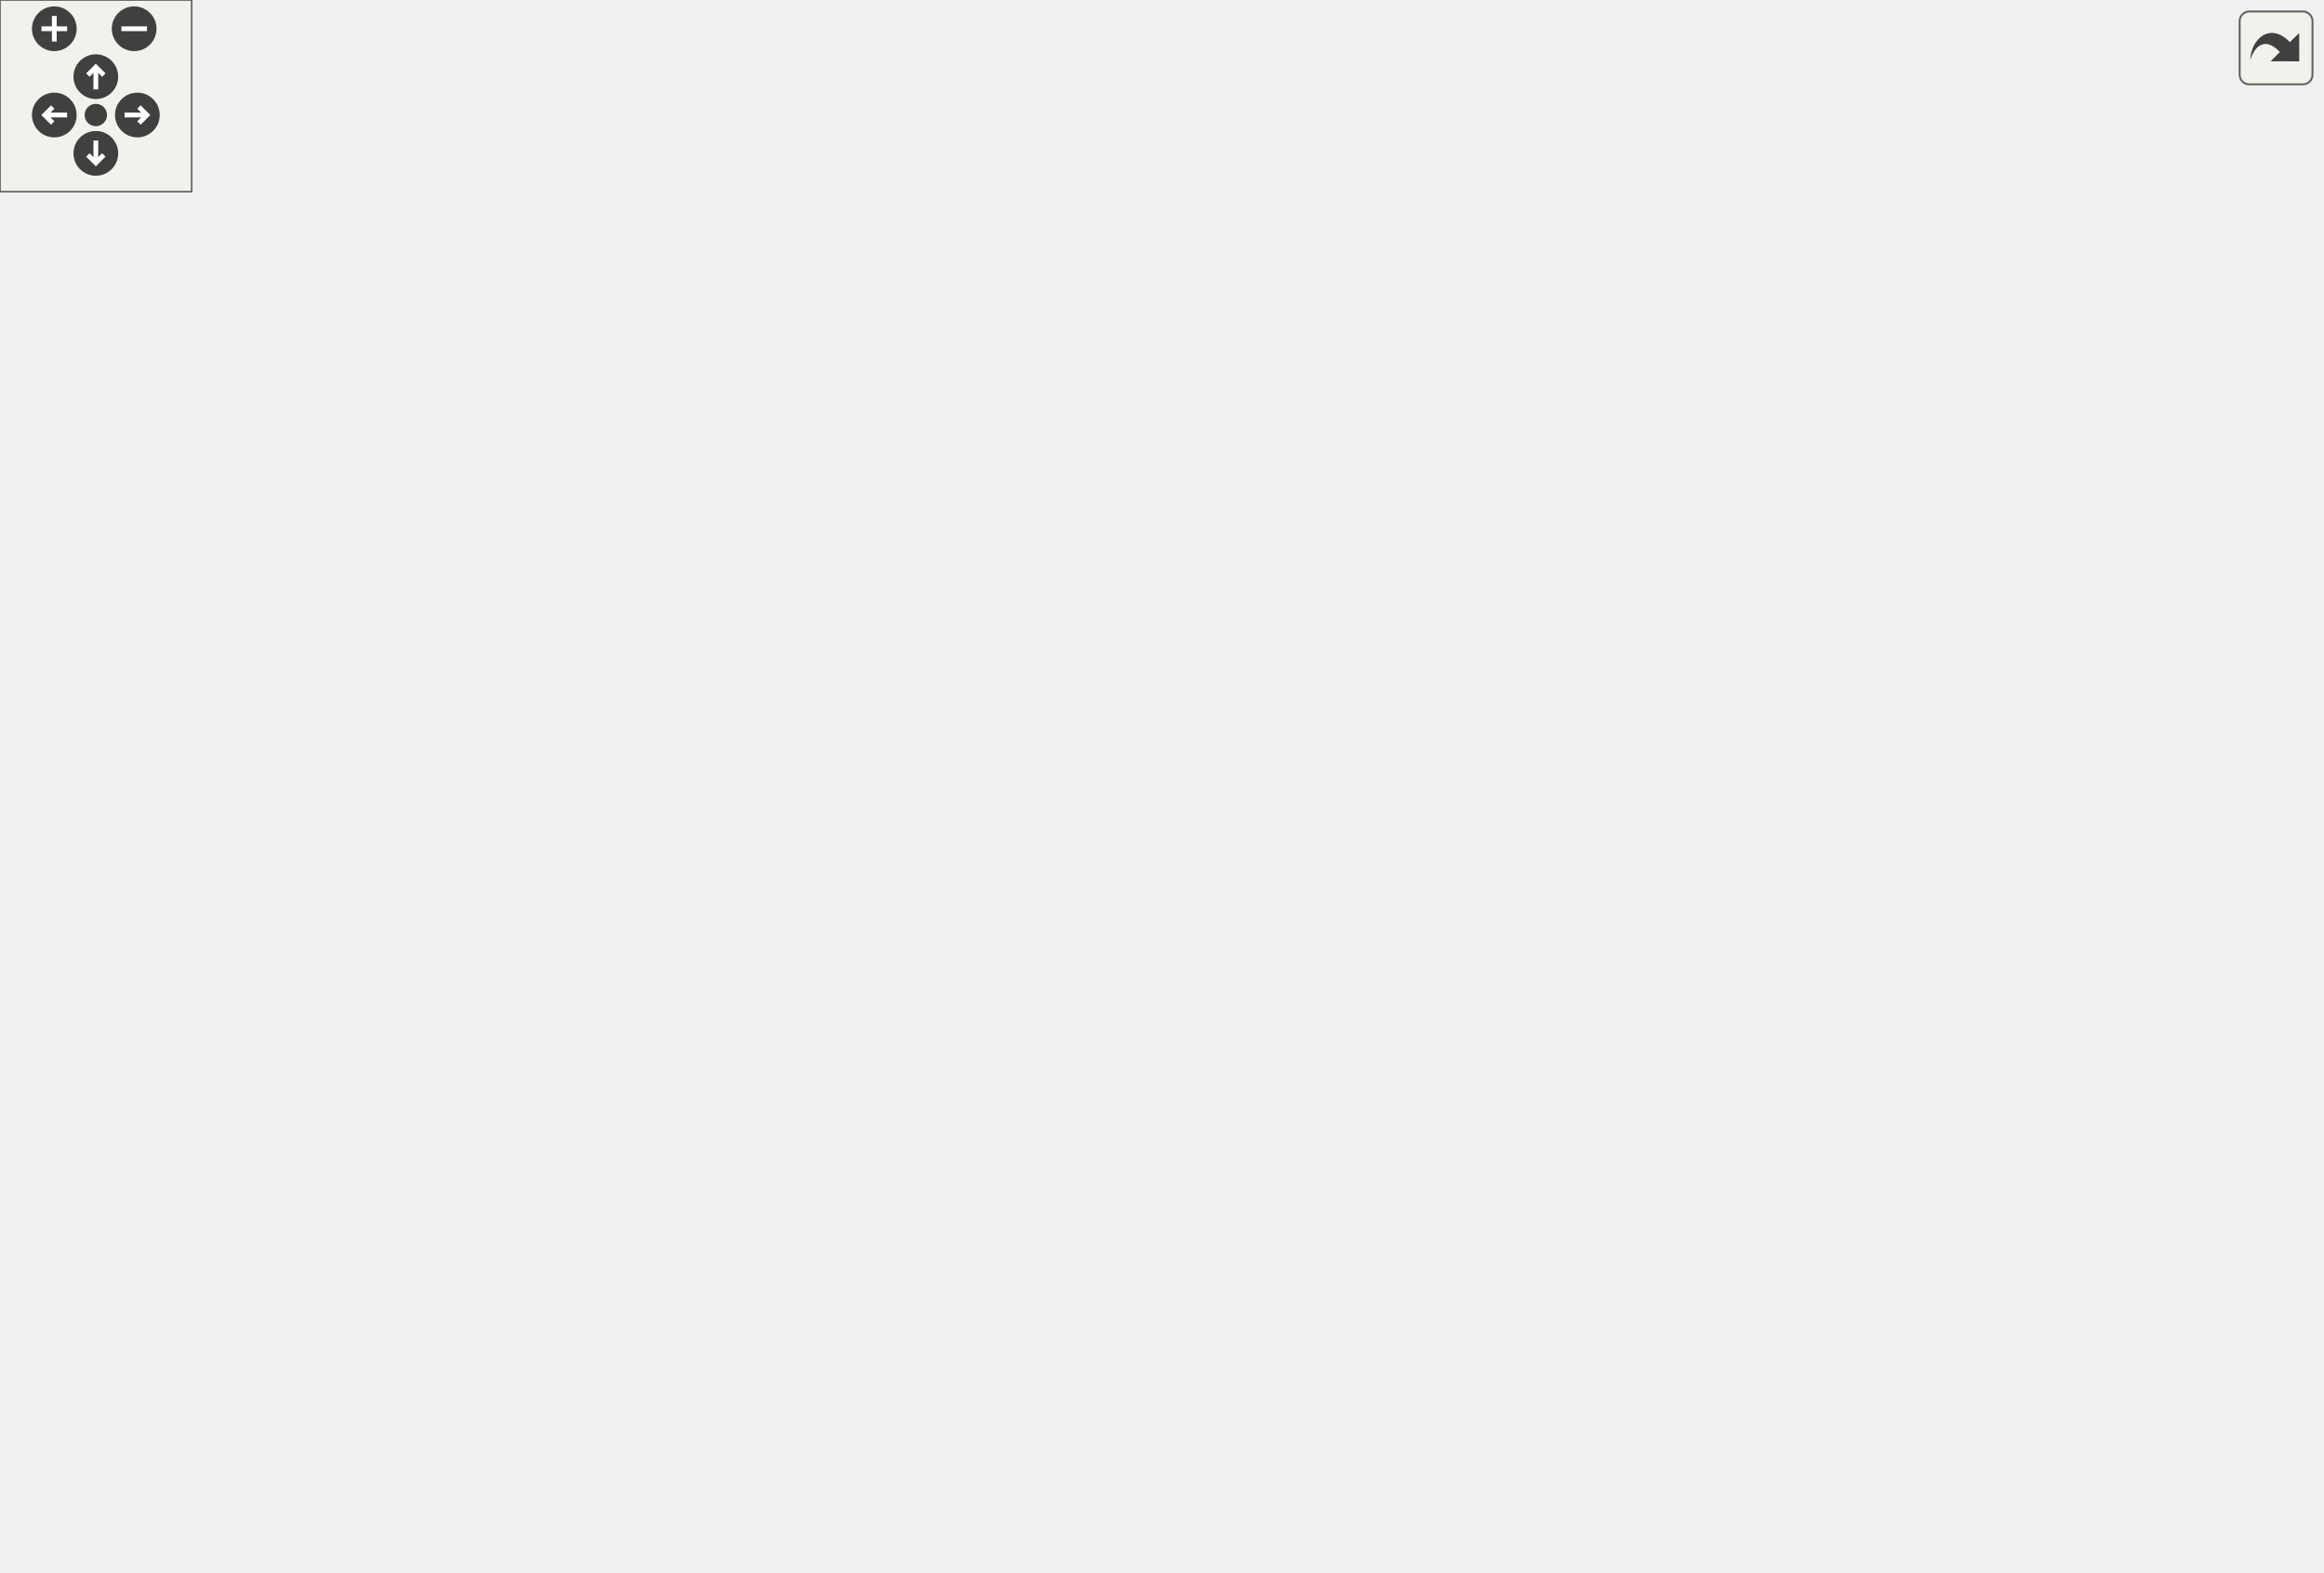
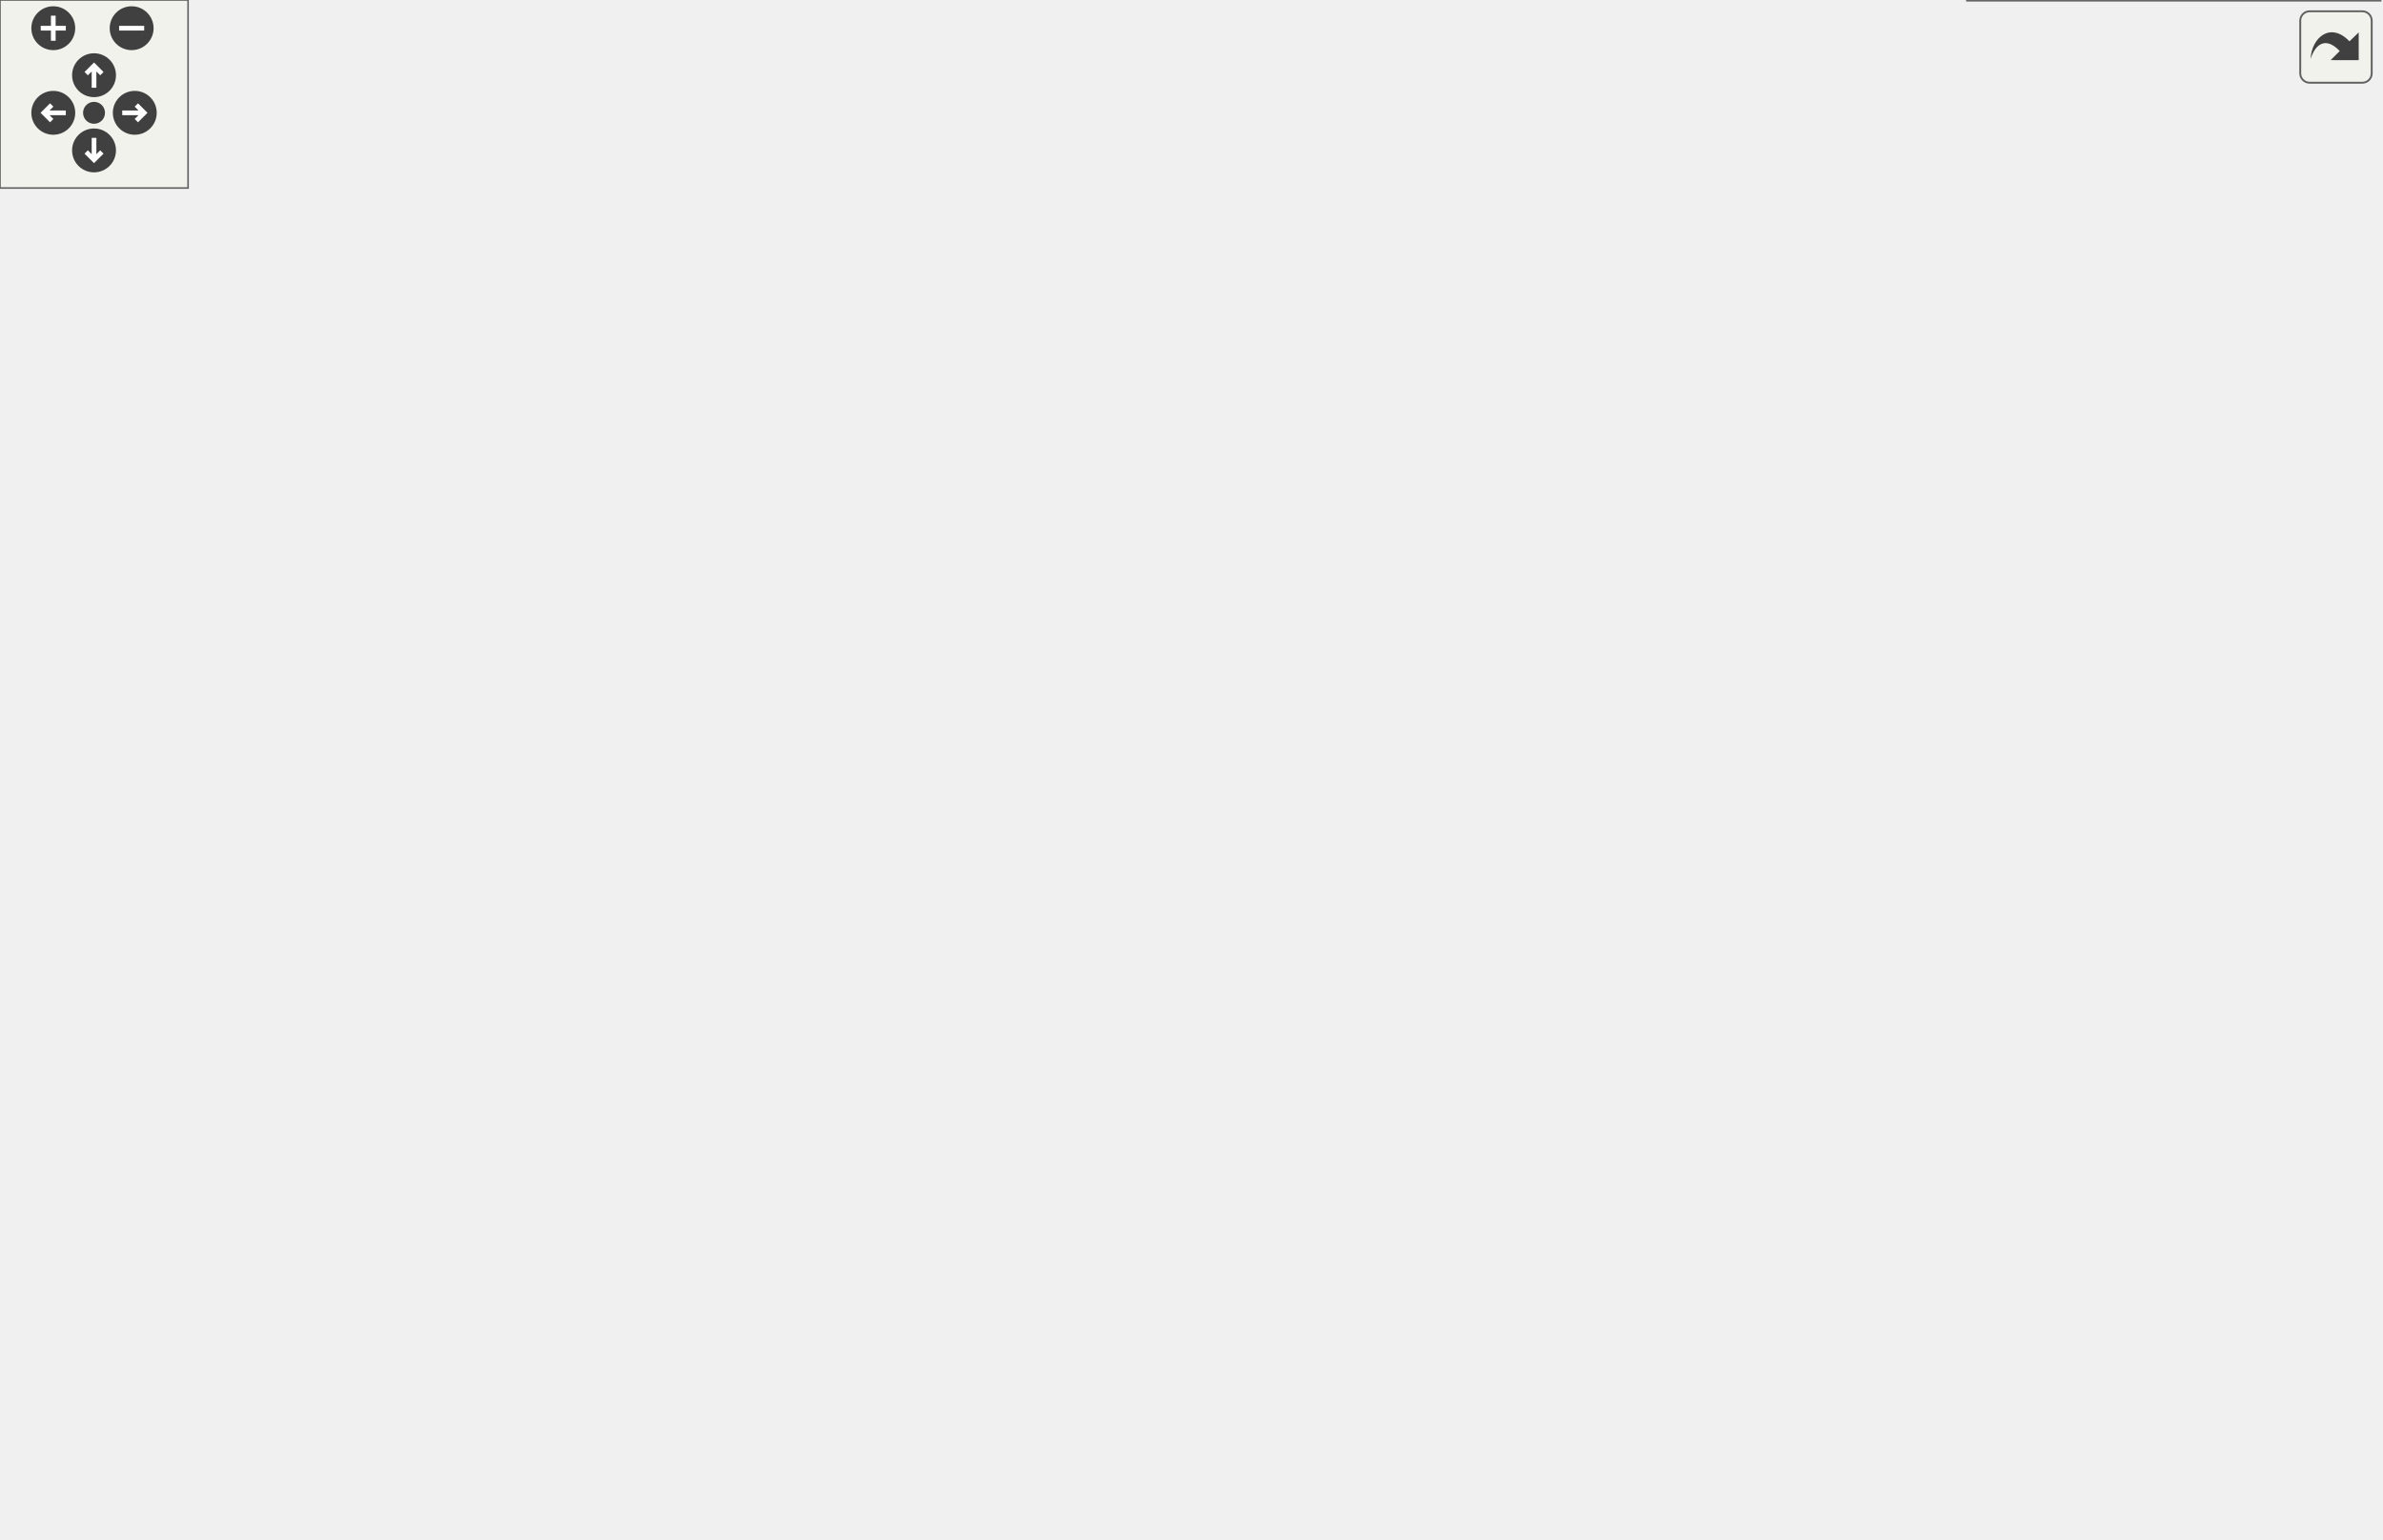
<svg xmlns="http://www.w3.org/2000/svg" xmlns:xlink="http://www.w3.org/1999/xlink" id="main" version="1.1" xml:space="preserve">
  <style type="text/css">
.edge:hover path { stroke: red; }
.edge:hover polygon { stroke: red; fill: red; }
</style>
  <defs>
    <circle id="rim" cx="0" cy="0" r="7" />
    <circle id="rim2" cx="0" cy="0" r="3.5" />
    <g id="zoomPlus">
      <use xlink:href="#rim" fill="#404040">
        <set attributeName="fill" to="#808080" begin="zoomplus.mouseover" end="zoomplus.mouseout" />
      </use>
      <path d="M-4,0h8M0,-4v8" fill="none" stroke="white" stroke-width="1.5" pointer-events="none" />
    </g>
    <g id="zoomMin">
      <use xlink:href="#rim" fill="#404040">
        <set attributeName="fill" to="#808080" begin="zoomminus.mouseover" end="zoomminus.mouseout" />
      </use>
      <path d="M-4,0h8" fill="none" stroke="white" stroke-width="1.5" pointer-events="none" />
    </g>
    <g id="dirArrow">
      <path fill="none" stroke="white" stroke-width="1.5" d="M0,-3.0v7 M-2.5,-0.5L0,-3.0L2.5,-0.5" />
    </g>
    <g id="resetDef">
      <use xlink:href="#rim2" fill="#404040">
        <set attributeName="fill" to="#808080" begin="reset.mouseover" end="reset.mouseout" />
      </use>
    </g>
  </defs>
  <svg id="graph" class="graph">
    <g id="viewport">
      <g id="node1" class="node">
        <g id="a_node1">
          <a xlink:title="internal utility functions">
-             <polygon fill="#bfbfbf" stroke="black" points="339.5,-390.5 339.5,-431.5 469.5,-431.5 469.5,-390.5 339.5,-390.5" />
-             <text text-anchor="start" x="347.5" y="-419.5" font-family="Helvetica,sans-Serif" font-size="10.00">/home/ugovaretto/projects</text>
-             <text text-anchor="start" x="347.5" y="-408.5" font-family="Helvetica,sans-Serif" font-size="10.00">/uv-cpp/s3client/repo/lib</text>
-             <text text-anchor="middle" x="404.5" y="-397.5" font-family="Helvetica,sans-Serif" font-size="10.00">/include/utility.h</text>
+             <polygon fill="#999999" stroke="#666666" points="500.25,-430.5 368.75,-430.5 368.75,-388.75 500.25,-388.75 500.25,-430.5" />
+             <text text-anchor="start" x="376.75" y="-417" font-family="Helvetica,sans-Serif" font-size="10.00">/Users/ugovaretto/projects</text>
+             <text text-anchor="start" x="376.75" y="-405.75" font-family="Helvetica,sans-Serif" font-size="10.00">/s3client/repo/lib/include</text>
+             <text text-anchor="middle" x="434.5" y="-394.5" font-family="Helvetica,sans-Serif" font-size="10.00">/utility.h</text>
          </a>
        </g>
      </g>
      <g id="node2" class="node">
        <g id="a_node2">
          <a xlink:href="url__utility_8h.html" target="_top" xlink:title="Internal utility functions to process and parse text and URLs and create S3 signature keys.">
-             <polygon fill="none" stroke="black" points="293.5,-312.5 293.5,-353.5 423.5,-353.5 423.5,-312.5 293.5,-312.5" />
-             <text text-anchor="start" x="301.5" y="-341.5" font-family="Helvetica,sans-Serif" font-size="10.00">/home/ugovaretto/projects</text>
-             <text text-anchor="start" x="301.5" y="-330.5" font-family="Helvetica,sans-Serif" font-size="10.00">/uv-cpp/s3client/repo/lib</text>
-             <text text-anchor="middle" x="358.5" y="-319.5" font-family="Helvetica,sans-Serif" font-size="10.00">/include/url_utility.h</text>
+             <polygon fill="white" stroke="#666666" points="453.25,-352.75 321.75,-352.75 321.75,-311 453.25,-311 453.25,-352.75" />
+             <text text-anchor="start" x="329.75" y="-339.25" font-family="Helvetica,sans-Serif" font-size="10.00">/Users/ugovaretto/projects</text>
+             <text text-anchor="start" x="329.75" y="-328" font-family="Helvetica,sans-Serif" font-size="10.00">/s3client/repo/lib/include</text>
+             <text text-anchor="middle" x="387.5" y="-316.75" font-family="Helvetica,sans-Serif" font-size="10.00">/url_utility.h</text>
          </a>
        </g>
      </g>
      <g id="edge1" class="edge">
-         <path fill="none" stroke="midnightblue" d="M387.41,-381.76C381.71,-372.35 375.51,-362.1 370.31,-353.51" />
-         <polygon fill="midnightblue" stroke="midnightblue" points="384.48,-383.69 392.65,-390.43 390.47,-380.06 384.48,-383.69" />
+         <path fill="none" stroke="#63b8ff" d="M416.26,-379.23C410.87,-370.54 405.09,-361.22 400.13,-353.23" />
+         <polygon fill="#63b8ff" stroke="#63b8ff" points="413.66,-380.67 421.9,-387.33 419.61,-376.98 413.66,-380.67" />
      </g>
      <g id="node11" class="node">
        <g id="a_node11">
          <a xlink:href="webclient_8h.html" target="_top" xlink:title="declaration of WebClient class wrapping libcurl to send web requests.">
-             <polygon fill="none" stroke="black" points="441.5,-234.5 441.5,-275.5 571.5,-275.5 571.5,-234.5 441.5,-234.5" />
-             <text text-anchor="start" x="449.5" y="-263.5" font-family="Helvetica,sans-Serif" font-size="10.00">/home/ugovaretto/projects</text>
-             <text text-anchor="start" x="449.5" y="-252.5" font-family="Helvetica,sans-Serif" font-size="10.00">/uv-cpp/s3client/repo/lib</text>
-             <text text-anchor="middle" x="506.5" y="-241.5" font-family="Helvetica,sans-Serif" font-size="10.00">/include/webclient.h</text>
+             <polygon fill="white" stroke="#666666" points="603.25,-275 471.75,-275 471.75,-233.25 603.25,-233.25 603.25,-275" />
+             <text text-anchor="start" x="479.75" y="-261.5" font-family="Helvetica,sans-Serif" font-size="10.00">/Users/ugovaretto/projects</text>
+             <text text-anchor="start" x="479.75" y="-250.25" font-family="Helvetica,sans-Serif" font-size="10.00">/s3client/repo/lib/include</text>
+             <text text-anchor="middle" x="537.5" y="-239" font-family="Helvetica,sans-Serif" font-size="10.00">/webclient.h</text>
          </a>
        </g>
      </g>
      <g id="edge17" class="edge">
-         <path fill="none" stroke="midnightblue" d="M423.07,-381.96C443.4,-351.26 475.49,-302.82 493.36,-275.83" />
-         <polygon fill="midnightblue" stroke="midnightblue" points="420.02,-380.23 417.42,-390.5 425.86,-384.09 420.02,-380.23" />
+         <path fill="none" stroke="#63b8ff" d="M453.93,-379.66C474.42,-349.14 506.14,-301.86 524.03,-275.2" />
+         <polygon fill="#63b8ff" stroke="#63b8ff" points="450.63,-377.3 447.97,-387.56 456.44,-381.2 450.63,-377.3" />
      </g>
      <g id="node3" class="node">
        <g id="a_node3">
-           <a xlink:href="apps_2s3-client_8cpp.html" target="_top" xlink:title="Send S3v4-signed requests to S3 andpoint and print raw responses.">
-             <polygon fill="none" stroke="black" points="149,-78.5 149,-119.5 280,-119.5 280,-78.5 149,-78.5" />
-             <text text-anchor="start" x="157" y="-107.5" font-family="Helvetica,sans-Serif" font-size="10.00">/home/ugovaretto/projects</text>
-             <text text-anchor="start" x="157" y="-96.5" font-family="Helvetica,sans-Serif" font-size="10.00">/uv-cpp/s3client/repo/apps</text>
-             <text text-anchor="middle" x="214.5" y="-85.5" font-family="Helvetica,sans-Serif" font-size="10.00">/s3-client.cpp</text>
+           <a xlink:href="parallel__upload_8cpp.html" target="_top" xlink:title="Parallel upload to S3 service.">
+             <polygon fill="white" stroke="#666666" points="307.62,-119.5 175.38,-119.5 175.38,-77.75 307.62,-77.75 307.62,-119.5" />
+             <text text-anchor="start" x="183.38" y="-106" font-family="Helvetica,sans-Serif" font-size="10.00">/Users/ugovaretto/projects</text>
+             <text text-anchor="start" x="183.38" y="-94.75" font-family="Helvetica,sans-Serif" font-size="10.00">/s3client/repo/apps/parallel</text>
+             <text text-anchor="middle" x="241.5" y="-83.5" font-family="Helvetica,sans-Serif" font-size="10.00">_upload.cpp</text>
          </a>
        </g>
      </g>
      <g id="edge2" class="edge">
-         <path fill="none" stroke="midnightblue" d="M316.64,-306.49C305.07,-297.91 293.3,-287.55 284.5,-276 246.85,-226.55 226.64,-154.19 218.64,-119.69" />
-         <polygon fill="midnightblue" stroke="midnightblue" points="314.79,-309.47 324.97,-312.4 318.85,-303.76 314.79,-309.47" />
+         <path fill="none" stroke="#63b8ff" d="M343.5,-304.3C332.3,-295.99 321.04,-286.05 312.5,-275 274.76,-226.12 254.16,-154.45 245.88,-119.83" />
+         <polygon fill="#63b8ff" stroke="#63b8ff" points="341.23,-307.69 351.41,-310.62 345.28,-301.98 341.23,-307.69" />
      </g>
      <g id="node4" class="node">
        <g id="a_node4">
-           <a xlink:href="parallel__upload_8cpp.html" target="_top" xlink:title="Parallel upload to S3 service.">
-             <polygon fill="none" stroke="black" points="0,-78.5 0,-119.5 131,-119.5 131,-78.5 0,-78.5" />
-             <text text-anchor="start" x="8" y="-107.5" font-family="Helvetica,sans-Serif" font-size="10.00">/home/ugovaretto/projects</text>
-             <text text-anchor="start" x="8" y="-96.5" font-family="Helvetica,sans-Serif" font-size="10.00">/uv-cpp/s3client/repo/apps</text>
-             <text text-anchor="middle" x="65.5" y="-85.5" font-family="Helvetica,sans-Serif" font-size="10.00">/parallel_upload.cpp</text>
+           <a xlink:href="apps_2s3-client_8cpp.html" target="_top" xlink:title="Send S3v4-signed requests to S3 andpoint and print raw responses.">
+             <polygon fill="white" stroke="#666666" points="157,-113.88 0,-113.88 0,-83.38 157,-83.38 157,-113.88" />
+             <text text-anchor="start" x="8" y="-100.38" font-family="Helvetica,sans-Serif" font-size="10.00">/Users/ugovaretto/projects</text>
+             <text text-anchor="middle" x="78.5" y="-89.12" font-family="Helvetica,sans-Serif" font-size="10.00">/s3client/repo/apps/s3-client.cpp</text>
          </a>
        </g>
      </g>
      <g id="edge3" class="edge">
-         <path fill="none" stroke="midnightblue" d="M307.68,-307.59C290.55,-298.54 271.68,-287.62 255.5,-276 186.46,-226.44 115.8,-154.13 83.54,-119.67" />
-         <polygon fill="midnightblue" stroke="midnightblue" points="306.5,-310.93 316.99,-312.43 309.73,-304.71 306.5,-310.93" />
+         <path fill="none" stroke="#63b8ff" d="M335.06,-305.51C318.15,-296.6 299.62,-286.03 283.5,-275 206.59,-222.35 125.38,-145.58 93.03,-114.01" />
+         <polygon fill="#63b8ff" stroke="#63b8ff" points="333.31,-309.06 343.8,-310.56 336.53,-302.85 333.31,-309.06" />
      </g>
      <g id="node5" class="node">
        <g id="a_node5">
          <a xlink:href="aws__sign_8h.html" target="_top" xlink:title="Public interface to signing URLs and HTTP headers with the S3v4 protocol standard.">
-             <polygon fill="none" stroke="black" points="293.5,-234.5 293.5,-275.5 423.5,-275.5 423.5,-234.5 293.5,-234.5" />
-             <text text-anchor="start" x="301.5" y="-263.5" font-family="Helvetica,sans-Serif" font-size="10.00">/home/ugovaretto/projects</text>
-             <text text-anchor="start" x="301.5" y="-252.5" font-family="Helvetica,sans-Serif" font-size="10.00">/uv-cpp/s3client/repo/lib</text>
-             <text text-anchor="middle" x="358.5" y="-241.5" font-family="Helvetica,sans-Serif" font-size="10.00">/include/aws_sign.h</text>
+             <polygon fill="white" stroke="#666666" points="453.25,-275 321.75,-275 321.75,-233.25 453.25,-233.25 453.25,-275" />
+             <text text-anchor="start" x="329.75" y="-261.5" font-family="Helvetica,sans-Serif" font-size="10.00">/Users/ugovaretto/projects</text>
+             <text text-anchor="start" x="329.75" y="-250.25" font-family="Helvetica,sans-Serif" font-size="10.00">/s3client/repo/lib/include</text>
+             <text text-anchor="middle" x="387.5" y="-239" font-family="Helvetica,sans-Serif" font-size="10.00">/aws_sign.h</text>
          </a>
        </g>
      </g>
      <g id="edge4" class="edge">
-         <path fill="none" stroke="midnightblue" d="M358.5,-302.3C358.5,-293.3 358.5,-283.65 358.5,-275.51" />
-         <polygon fill="midnightblue" stroke="midnightblue" points="355,-302.43 358.5,-312.43 362,-302.43 355,-302.43" />
+         <path fill="none" stroke="#63b8ff" d="M387.5,-299.81C387.5,-291.61 387.5,-282.96 387.5,-275.48" />
+         <polygon fill="#63b8ff" stroke="#63b8ff" points="384,-299.58 387.5,-309.58 391,-299.58 384,-299.58" />
      </g>
      <g id="edge13" class="edge">
-         <path fill="none" stroke="midnightblue" d="M405.69,-307.77C425.98,-297.35 449.37,-285.34 468.52,-275.51" />
-         <polygon fill="midnightblue" stroke="midnightblue" points="403.91,-304.75 396.61,-312.43 407.11,-310.97 403.91,-304.75" />
+         <path fill="none" stroke="#63b8ff" d="M437.31,-305.72C456.76,-295.9 478.77,-284.79 497.19,-275.48" />
+         <polygon fill="#63b8ff" stroke="#63b8ff" points="436.05,-302.94 428.7,-310.58 439.2,-309.19 436.05,-302.94" />
      </g>
      <g id="node6" class="node">
        <g id="a_node6">
+           <a xlink:href="s3-api_8h.html" target="_top" xlink:title="declarations of S3Client class;">
+             <polygon fill="white" stroke="#666666" points="759.25,-119.5 627.75,-119.5 627.75,-77.75 759.25,-77.75 759.25,-119.5" />
+             <text text-anchor="start" x="635.75" y="-106" font-family="Helvetica,sans-Serif" font-size="10.00">/Users/ugovaretto/projects</text>
+             <text text-anchor="start" x="635.75" y="-94.75" font-family="Helvetica,sans-Serif" font-size="10.00">/s3client/repo/lib/include</text>
+             <text text-anchor="middle" x="693.5" y="-83.5" font-family="Helvetica,sans-Serif" font-size="10.00">/s3-api.h</text>
+           </a>
+         </g>
+       </g>
+       <g id="edge5" class="edge">
+         <path fill="none" stroke="#63b8ff" d="M425.06,-226.84C461.19,-201.83 513.46,-166.46 535.5,-155.5 564.68,-140.99 598.57,-128.48 627.46,-119" />
+         <polygon fill="#63b8ff" stroke="#63b8ff" points="423.48,-224.37 417.26,-232.95 427.47,-230.12 423.48,-224.37" />
+       </g>
+       <g id="node8" class="node">
+         <g id="a_node8">
          <a xlink:href="s3-client_8h.html" target="_top" xlink:title="declaration of functions and data types for sending S3 requests, signing URLs and downloading and upl...">
-             <polygon fill="none" stroke="black" points="298.5,-156.5 298.5,-197.5 428.5,-197.5 428.5,-156.5 298.5,-156.5" />
-             <text text-anchor="start" x="306.5" y="-185.5" font-family="Helvetica,sans-Serif" font-size="10.00">/home/ugovaretto/projects</text>
-             <text text-anchor="start" x="306.5" y="-174.5" font-family="Helvetica,sans-Serif" font-size="10.00">/uv-cpp/s3client/repo/lib</text>
-             <text text-anchor="middle" x="363.5" y="-163.5" font-family="Helvetica,sans-Serif" font-size="10.00">/include/s3-client.h</text>
-           </a>
-         </g>
-       </g>
-       <g id="edge5" class="edge">
-         <path fill="none" stroke="midnightblue" d="M360.45,-224.3C361.05,-215.3 361.68,-205.65 362.22,-197.51" />
-         <polygon fill="midnightblue" stroke="midnightblue" points="356.95,-224.22 359.79,-234.43 363.94,-224.68 356.95,-224.22" />
+             <polygon fill="white" stroke="#666666" points="458.25,-197.25 326.75,-197.25 326.75,-155.5 458.25,-155.5 458.25,-197.25" />
+             <text text-anchor="start" x="334.75" y="-183.75" font-family="Helvetica,sans-Serif" font-size="10.00">/Users/ugovaretto/projects</text>
+             <text text-anchor="start" x="334.75" y="-172.5" font-family="Helvetica,sans-Serif" font-size="10.00">/s3client/repo/lib/include</text>
+             <text text-anchor="middle" x="392.5" y="-161.25" font-family="Helvetica,sans-Serif" font-size="10.00">/s3-client.h</text>
+           </a>
+         </g>
+       </g>
+       <g id="edge7" class="edge">
+         <path fill="none" stroke="#63b8ff" d="M389.55,-222.06C390.09,-213.86 390.66,-205.21 391.16,-197.73" />
+         <polygon fill="#63b8ff" stroke="#63b8ff" points="386.01,-221.62 388.84,-231.83 392.99,-222.08 386.01,-221.62" />
+       </g>
+       <g id="node7" class="node">
+         <g id="a_node7">
+           <a xlink:href="bucket-test_8cpp.html" target="_top" xlink:title="bucket tests">
+             <polygon fill="white" stroke="#666666" points="759.25,-41.75 627.75,-41.75 627.75,0 759.25,0 759.25,-41.75" />
+             <text text-anchor="start" x="635.75" y="-28.25" font-family="Helvetica,sans-Serif" font-size="10.00">/Users/ugovaretto/projects</text>
+             <text text-anchor="start" x="635.75" y="-17" font-family="Helvetica,sans-Serif" font-size="10.00">/s3client/repo/test/api</text>
+             <text text-anchor="middle" x="693.5" y="-5.75" font-family="Helvetica,sans-Serif" font-size="10.00">/bucket-test.cpp</text>
+           </a>
+         </g>
+       </g>
+       <g id="edge6" class="edge">
+         <path fill="none" stroke="#63b8ff" d="M693.5,-66.56C693.5,-58.36 693.5,-49.71 693.5,-42.23" />
+         <polygon fill="#63b8ff" stroke="#63b8ff" points="690,-66.33 693.5,-76.33 697,-66.33 690,-66.33" />
+       </g>
+       <g id="edge9" class="edge">
+         <path fill="none" stroke="#63b8ff" d="M342.36,-150.22C322.78,-140.4 300.63,-129.29 282.08,-119.98" />
+         <polygon fill="#63b8ff" stroke="#63b8ff" points="340.53,-153.72 351.03,-155.08 343.67,-147.46 340.53,-153.72" />
+       </g>
+       <g id="edge11" class="edge">
+         <path fill="none" stroke="#63b8ff" d="M315.7,-156.85C261.5,-143.77 189.87,-126.49 139.56,-114.35" />
+         <polygon fill="#63b8ff" stroke="#63b8ff" points="314.75,-160.46 325.29,-159.4 316.39,-153.66 314.75,-160.46" />
+       </g>
+       <g id="edge12" class="edge">
+         <path fill="none" stroke="#63b8ff" d="M468.92,-156.82C512.74,-146.09 568.76,-132.24 618.5,-119.5 621.37,-118.76 624.3,-118.01 627.26,-117.24" />
+         <polygon fill="#63b8ff" stroke="#63b8ff" points="468.22,-153.63 459.34,-159.4 469.88,-160.43 468.22,-153.63" />
      </g>
      <g id="node9" class="node">
        <g id="a_node9">
-           <a xlink:href="s3-api_8h.html" target="_top" xlink:title="declarations of S3Client class;">
-             <polygon fill="none" stroke="black" points="596.5,-78.5 596.5,-119.5 726.5,-119.5 726.5,-78.5 596.5,-78.5" />
-             <text text-anchor="start" x="604.5" y="-107.5" font-family="Helvetica,sans-Serif" font-size="10.00">/home/ugovaretto/projects</text>
-             <text text-anchor="start" x="604.5" y="-96.5" font-family="Helvetica,sans-Serif" font-size="10.00">/uv-cpp/s3client/repo/lib</text>
-             <text text-anchor="middle" x="661.5" y="-85.5" font-family="Helvetica,sans-Serif" font-size="10.00">/include/s3-api.h</text>
-           </a>
-         </g>
-       </g>
-       <g id="edge12" class="edge">
-         <path fill="none" stroke="midnightblue" d="M394.16,-228.57C429.81,-203.42 482.42,-167.13 504.5,-156 533.57,-141.35 567.41,-128.76 596.22,-119.25" />
-         <polygon fill="midnightblue" stroke="midnightblue" points="392.08,-225.76 385.94,-234.39 396.12,-231.47 392.08,-225.76" />
-       </g>
-       <g id="edge7" class="edge">
-         <path fill="none" stroke="midnightblue" d="M315.99,-151.77C295.57,-141.35 272.01,-129.34 252.74,-119.51" />
-         <polygon fill="midnightblue" stroke="midnightblue" points="314.63,-155 325.13,-156.43 317.81,-148.77 314.63,-155" />
+           <a xlink:href="parallel__download_8cpp.html" target="_top" xlink:title="Parallel object download download from S3 service.">
+             <polygon fill="white" stroke="#666666" points="609.62,-119.5 477.38,-119.5 477.38,-77.75 609.62,-77.75 609.62,-119.5" />
+             <text text-anchor="start" x="485.38" y="-106" font-family="Helvetica,sans-Serif" font-size="10.00">/Users/ugovaretto/projects</text>
+             <text text-anchor="start" x="485.38" y="-94.75" font-family="Helvetica,sans-Serif" font-size="10.00">/s3client/repo/apps/parallel</text>
+             <text text-anchor="middle" x="543.5" y="-83.5" font-family="Helvetica,sans-Serif" font-size="10.00">_download.cpp</text>
+           </a>
+         </g>
      </g>
      <g id="edge8" class="edge">
-         <path fill="none" stroke="midnightblue" d="M288.3,-157.58C244.78,-146.82 188.99,-132.87 139.5,-120 136.8,-119.3 134.04,-118.57 131.25,-117.84" />
-         <polygon fill="midnightblue" stroke="midnightblue" points="287.69,-161.03 298.23,-160.03 289.37,-154.24 287.69,-161.03" />
-       </g>
-       <g id="node7" class="node">
-         <g id="a_node7">
-           <a xlink:href="presign__url_8cpp.html" target="_top" xlink:title="Presign URL.">
-             <polygon fill="none" stroke="black" points="298,-78.5 298,-119.5 429,-119.5 429,-78.5 298,-78.5" />
-             <text text-anchor="start" x="306" y="-107.5" font-family="Helvetica,sans-Serif" font-size="10.00">/home/ugovaretto/projects</text>
-             <text text-anchor="start" x="306" y="-96.5" font-family="Helvetica,sans-Serif" font-size="10.00">/uv-cpp/s3client/repo/apps</text>
-             <text text-anchor="middle" x="363.5" y="-85.5" font-family="Helvetica,sans-Serif" font-size="10.00">/presign_url.cpp</text>
-           </a>
-         </g>
-       </g>
-       <g id="edge6" class="edge">
-         <path fill="none" stroke="midnightblue" d="M363.5,-146.3C363.5,-137.3 363.5,-127.65 363.5,-119.51" />
-         <polygon fill="midnightblue" stroke="midnightblue" points="360,-146.43 363.5,-156.43 367,-146.43 360,-146.43" />
-       </g>
-       <g id="node8" class="node">
-         <g id="a_node8">
-           <a xlink:href="parallel__download_8cpp.html" target="_top" xlink:title="Parallel object download download from S3 service.">
-             <polygon fill="none" stroke="black" points="447,-78.5 447,-119.5 578,-119.5 578,-78.5 447,-78.5" />
-             <text text-anchor="start" x="455" y="-107.5" font-family="Helvetica,sans-Serif" font-size="10.00">/home/ugovaretto/projects</text>
-             <text text-anchor="start" x="455" y="-96.5" font-family="Helvetica,sans-Serif" font-size="10.00">/uv-cpp/s3client/repo/apps</text>
-             <text text-anchor="middle" x="512.5" y="-85.5" font-family="Helvetica,sans-Serif" font-size="10.00">/parallel_download.cpp</text>
-           </a>
-         </g>
-       </g>
-       <g id="edge9" class="edge">
-         <path fill="none" stroke="midnightblue" d="M411.01,-151.77C431.43,-141.35 454.99,-129.34 474.26,-119.51" />
-         <polygon fill="midnightblue" stroke="midnightblue" points="409.19,-148.77 401.87,-156.43 412.37,-155 409.19,-148.77" />
-       </g>
-       <g id="edge10" class="edge">
-         <path fill="none" stroke="midnightblue" d="M438.82,-157.38C482.07,-146.61 537.38,-132.72 586.5,-120 589.76,-119.16 593.1,-118.29 596.47,-117.4" />
-         <polygon fill="midnightblue" stroke="midnightblue" points="437.8,-154.02 428.94,-159.83 439.49,-160.82 437.8,-154.02" />
+         <path fill="none" stroke="#63b8ff" d="M442.64,-150.22C462.22,-140.4 484.37,-129.29 502.92,-119.98" />
+         <polygon fill="#63b8ff" stroke="#63b8ff" points="441.33,-147.46 433.97,-155.08 444.47,-153.72 441.33,-147.46" />
      </g>
      <g id="node10" class="node">
        <g id="a_node10">
-           <a xlink:href="bucket-test_8cpp.html" target="_top" xlink:title="bucket tests">
-             <polygon fill="none" stroke="black" points="596.5,-0.5 596.5,-41.5 726.5,-41.5 726.5,-0.5 596.5,-0.5" />
-             <text text-anchor="start" x="604.5" y="-29.5" font-family="Helvetica,sans-Serif" font-size="10.00">/home/ugovaretto/projects</text>
-             <text text-anchor="start" x="604.5" y="-18.5" font-family="Helvetica,sans-Serif" font-size="10.00">/uv-cpp/s3client/repo/test</text>
-             <text text-anchor="middle" x="661.5" y="-7.5" font-family="Helvetica,sans-Serif" font-size="10.00">/api/bucket-test.cpp</text>
-           </a>
-         </g>
-       </g>
-       <g id="edge11" class="edge">
-         <path fill="none" stroke="midnightblue" d="M661.5,-68.3C661.5,-59.3 661.5,-49.65 661.5,-41.51" />
-         <polygon fill="midnightblue" stroke="midnightblue" points="658,-68.43 661.5,-78.43 665,-68.43 658,-68.43" />
+           <a xlink:href="presign__url_8cpp.html" target="_top" xlink:title="Presign URL.">
+             <polygon fill="white" stroke="#666666" points="459,-119.5 326,-119.5 326,-77.75 459,-77.75 459,-119.5" />
+             <text text-anchor="start" x="334" y="-106" font-family="Helvetica,sans-Serif" font-size="10.00">/Users/ugovaretto/projects</text>
+             <text text-anchor="start" x="334" y="-94.75" font-family="Helvetica,sans-Serif" font-size="10.00">/s3client/repo/apps/presign</text>
+             <text text-anchor="middle" x="392.5" y="-83.5" font-family="Helvetica,sans-Serif" font-size="10.00">_url.cpp</text>
+           </a>
+         </g>
+       </g>
+       <g id="edge10" class="edge">
+         <path fill="none" stroke="#63b8ff" d="M392.5,-144.31C392.5,-136.11 392.5,-127.46 392.5,-119.98" />
+         <polygon fill="#63b8ff" stroke="#63b8ff" points="389,-144.08 392.5,-154.08 396,-144.08 389,-144.08" />
      </g>
      <g id="edge14" class="edge">
-         <path fill="none" stroke="midnightblue" d="M460.64,-229.63C441.1,-219.24 418.61,-207.29 400.2,-197.51" />
-         <polygon fill="midnightblue" stroke="midnightblue" points="459.2,-232.83 469.67,-234.43 462.49,-226.64 459.2,-232.83" />
-       </g>
-       <g id="edge16" class="edge">
-         <path fill="none" stroke="midnightblue" d="M505.18,-224.34C505.77,-203.12 509.91,-175.05 525.5,-156 535.53,-143.75 567.75,-130.23 598.31,-119.54" />
-         <polygon fill="midnightblue" stroke="midnightblue" points="501.68,-224.42 505.14,-234.43 508.68,-224.45 501.68,-224.42" />
+         <path fill="none" stroke="#63b8ff" d="M536.24,-221.93C537.01,-200.99 541.33,-173.96 556.5,-155.5 566.37,-143.49 597.51,-130.35 627.62,-119.84" />
+         <polygon fill="#63b8ff" stroke="#63b8ff" points="532.73,-221.8 536.13,-231.84 539.73,-221.87 532.73,-221.8" />
+       </g>
+       <g id="edge15" class="edge">
+         <path fill="none" stroke="#63b8ff" d="M489.1,-227.84C470.36,-218.05 449.19,-206.99 431.46,-197.73" />
+         <polygon fill="#63b8ff" stroke="#63b8ff" points="487.16,-231.3 497.64,-232.83 490.4,-225.09 487.16,-231.3" />
      </g>
      <g id="node12" class="node">
        <g id="a_node12">
          <a xlink:href="webclient_8cpp.html" target="_top" xlink:title="implementation of WebClient class, wrapper around libcurl">
-             <polygon fill="none" stroke="black" points="534.5,-156.5 534.5,-197.5 664.5,-197.5 664.5,-156.5 534.5,-156.5" />
-             <text text-anchor="start" x="542.5" y="-185.5" font-family="Helvetica,sans-Serif" font-size="10.00">/home/ugovaretto/projects</text>
-             <text text-anchor="start" x="542.5" y="-174.5" font-family="Helvetica,sans-Serif" font-size="10.00">/uv-cpp/s3client/repo/lib</text>
-             <text text-anchor="middle" x="599.5" y="-163.5" font-family="Helvetica,sans-Serif" font-size="10.00">/src/webclient.cpp</text>
-           </a>
-         </g>
-       </g>
-       <g id="edge15" class="edge">
-         <path fill="none" stroke="midnightblue" d="M538.24,-228.06C550.48,-218.06 564.25,-206.8 575.63,-197.51" />
-         <polygon fill="midnightblue" stroke="midnightblue" points="535.98,-225.39 530.45,-234.43 540.41,-230.81 535.98,-225.39" />
+             <polygon fill="white" stroke="#666666" points="731.88,-191.62 565.12,-191.62 565.12,-161.12 731.88,-161.12 731.88,-191.62" />
+             <text text-anchor="start" x="573.12" y="-178.12" font-family="Helvetica,sans-Serif" font-size="10.00">/Users/ugovaretto/projects</text>
+             <text text-anchor="middle" x="648.5" y="-166.88" font-family="Helvetica,sans-Serif" font-size="10.00">/s3client/repo/lib/src/webclient.cpp</text>
+           </a>
+         </g>
+       </g>
+       <g id="edge16" class="edge">
+         <path fill="none" stroke="#63b8ff" d="M575.95,-226.88C593.09,-215.19 612.64,-201.85 627.12,-191.96" />
+         <polygon fill="#63b8ff" stroke="#63b8ff" points="574.53,-224.3 568.25,-232.83 578.48,-230.08 574.53,-224.3" />
      </g>
    </g>
  </svg>
  <g id="navigator" transform="translate(0 0)" fill="#404254">
    <rect fill="#f2f5e9" fill-opacity="0.5" stroke="#606060" stroke-width=".5" x="0" y="0" width="60" height="60" />
    <use id="zoomplus" xlink:href="#zoomPlus" x="17" y="9" />
    <use id="zoomminus" xlink:href="#zoomMin" x="42" y="9" />
    <use id="reset" xlink:href="#resetDef" x="30" y="36" />
    <g id="arrowUp" xlink:href="#dirArrow" transform="translate(30 24)">
      <use xlink:href="#rim" fill="#404040">
        <set attributeName="fill" to="#808080" begin="arrowUp.mouseover" end="arrowUp.mouseout" />
      </use>
      <path fill="none" stroke="white" stroke-width="1.5" d="M0,-3.0v7 M-2.5,-0.5L0,-3.0L2.5,-0.5" />
    </g>
    <g id="arrowRight" xlink:href="#dirArrow" transform="rotate(90) translate(36 -43)">
      <use xlink:href="#rim" fill="#404040">
        <set attributeName="fill" to="#808080" begin="arrowRight.mouseover" end="arrowRight.mouseout" />
      </use>
      <path fill="none" stroke="white" stroke-width="1.5" d="M0,-3.0v7 M-2.5,-0.5L0,-3.0L2.5,-0.5" />
    </g>
    <g id="arrowDown" xlink:href="#dirArrow" transform="rotate(180) translate(-30 -48)">
      <use xlink:href="#rim" fill="#404040">
        <set attributeName="fill" to="#808080" begin="arrowDown.mouseover" end="arrowDown.mouseout" />
      </use>
      <path fill="none" stroke="white" stroke-width="1.5" d="M0,-3.0v7 M-2.5,-0.5L0,-3.0L2.5,-0.5" />
    </g>
    <g id="arrowLeft" xlink:href="#dirArrow" transform="rotate(270) translate(-36 17)">
      <use xlink:href="#rim" fill="#404040">
        <set attributeName="fill" to="#808080" begin="arrowLeft.mouseover" end="arrowLeft.mouseout" />
      </use>
      <path fill="none" stroke="white" stroke-width="1.5" d="M0,-3.0v7 M-2.5,-0.5L0,-3.0L2.5,-0.5" />
    </g>
  </g>
  <svg viewBox="0 0 15 15" width="100%" height="30px" preserveAspectRatio="xMaxYMin meet">
    <g id="arrow_out" transform="scale(0.3 0.3)">
      <a xlink:href="lib_2include_2utility_8h__dep__incl_org.svg" target="_base">
        <rect id="button" ry="5" rx="5" y="6" x="6" height="38" width="38" fill="#f2f5e9" fill-opacity="0.5" stroke="#606060" stroke-width="1.0" />
        <path id="arrow" d="M 11.5,31.437 C 11.94,20.098 22.043,11.323 32.159,21.979 L 37.069,17.246 C 37.069,17.246 37.088,32 37.088,32 L 22.16,31.978 C 22.16,31.978 26.998,27.14 26.998,27.14 C 18.529,18.264 13.292,25.23 11.5,31.437 z" style="fill:#404040;" />
      </a>
    </g>
  </svg>
</svg>
